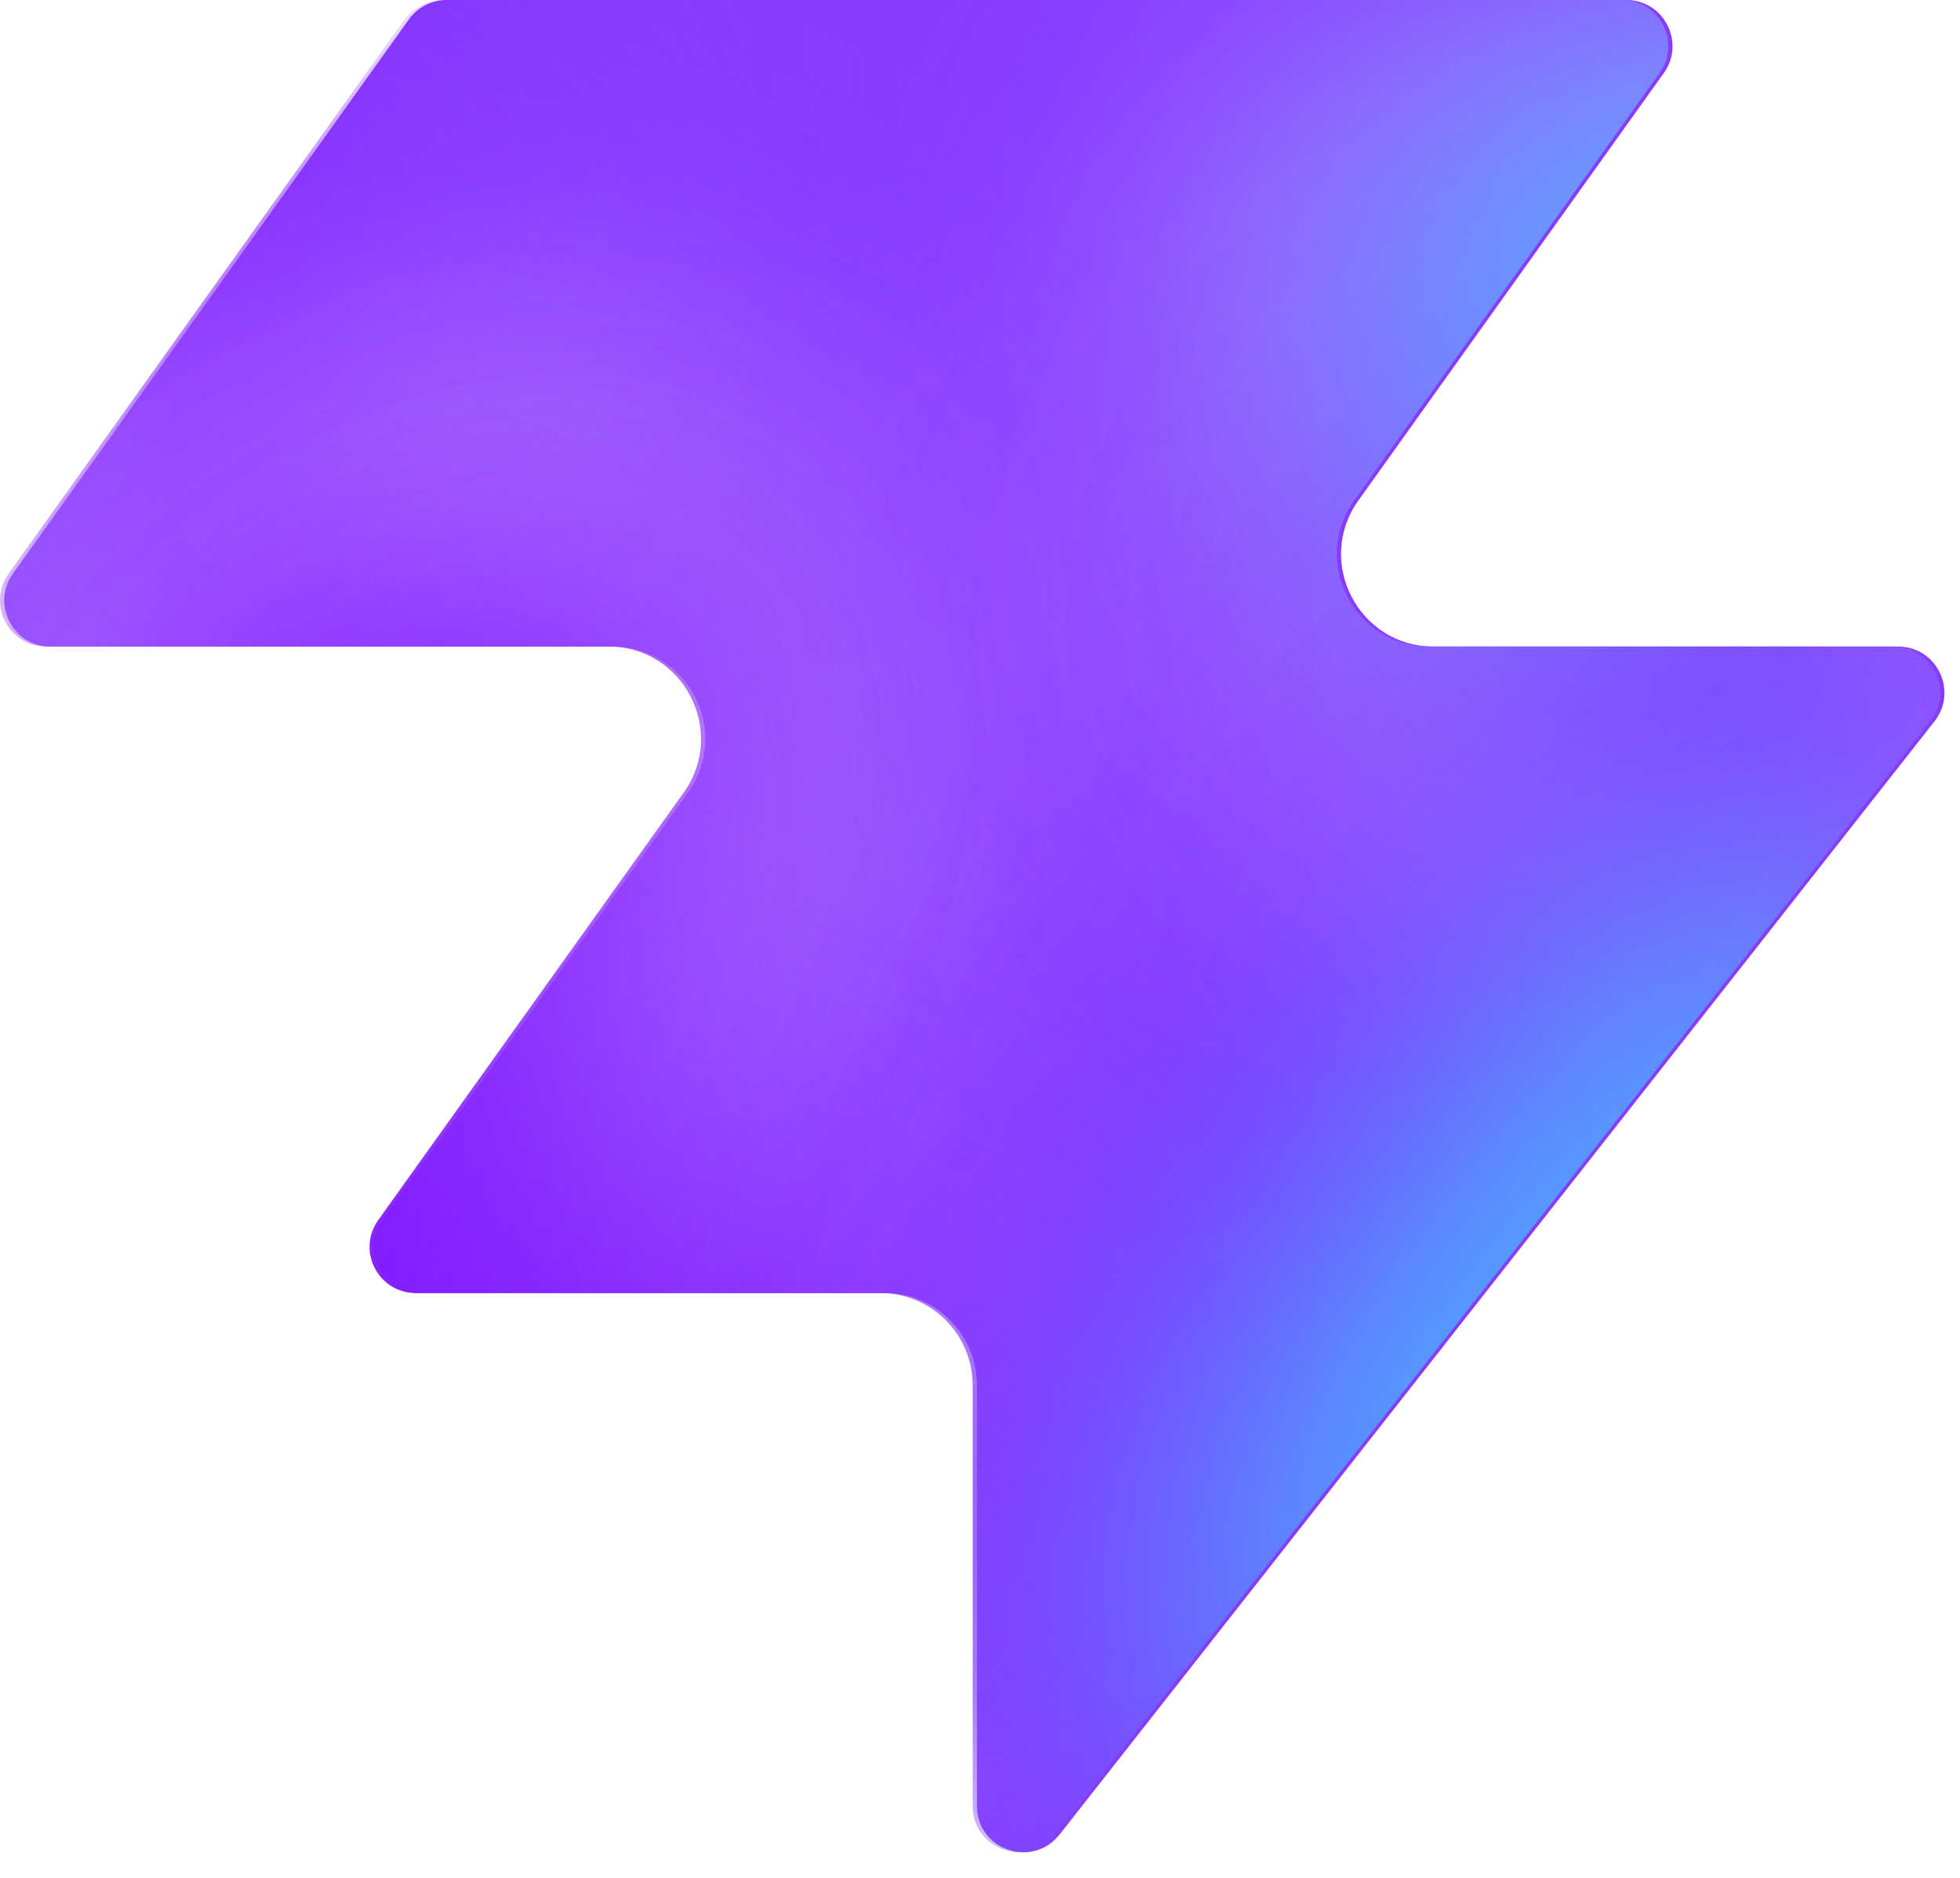
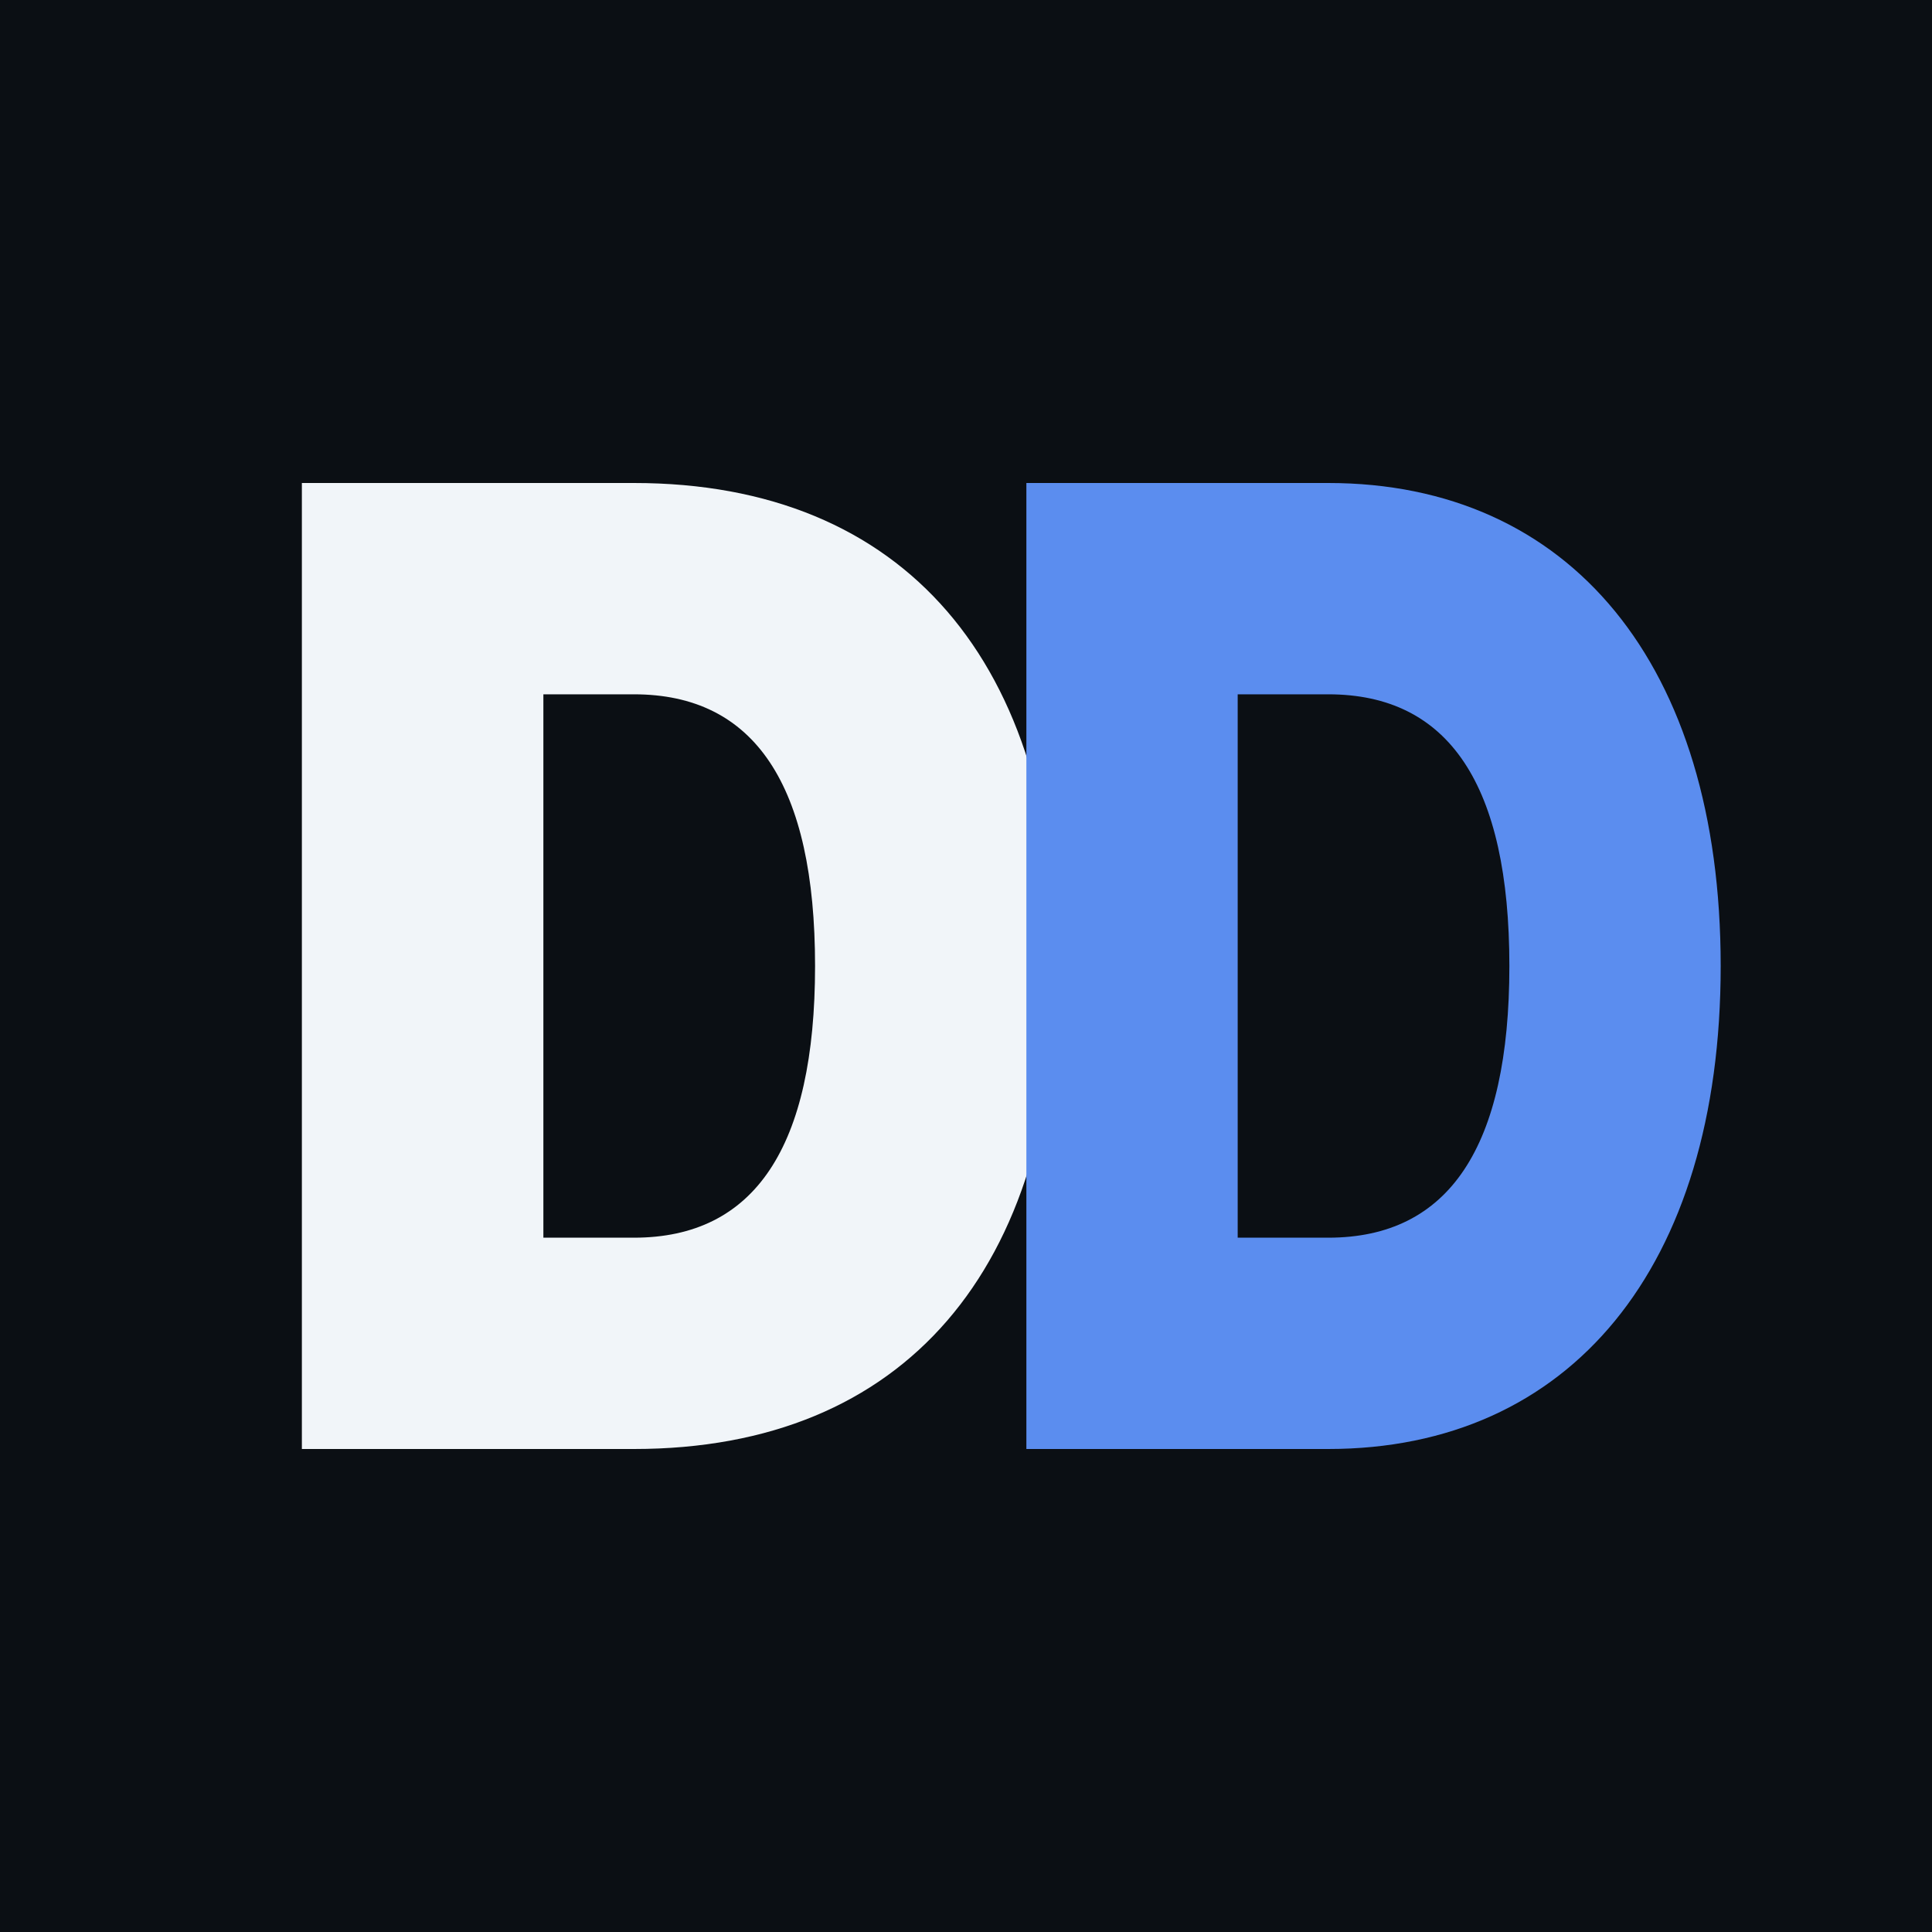
- <svg xmlns="http://www.w3.org/2000/svg" width="48" height="46" fill="none" viewBox="0 0 48 46">
-   <path fill="#863bff" d="M25.946 44.938c-.664.845-2.021.375-2.021-.698V33.937a2.26 2.26 0 0 0-2.262-2.262H10.287c-.92 0-1.456-1.04-.92-1.788l7.48-10.471c1.07-1.497 0-3.578-1.842-3.578H1.237c-.92 0-1.456-1.04-.92-1.788L10.013.474c.214-.297.556-.474.92-.474h28.894c.92 0 1.456 1.04.92 1.788l-7.48 10.471c-1.07 1.498 0 3.579 1.842 3.579h11.377c.943 0 1.473 1.088.89 1.83L25.947 44.94z" style="fill:#863bff;fill:color(display-p3 .525 .23 1);fill-opacity:1" />
-   <mask id="a" width="48" height="46" x="0" y="0" maskUnits="userSpaceOnUse" style="mask-type:alpha">
-     <path fill="#000" d="M25.842 44.938c-.664.844-2.021.375-2.021-.698V33.937a2.26 2.26 0 0 0-2.262-2.262H10.183c-.92 0-1.456-1.04-.92-1.788l7.48-10.471c1.07-1.498 0-3.579-1.842-3.579H1.133c-.92 0-1.456-1.04-.92-1.787L9.91.473c.214-.297.556-.474.92-.474h28.894c.92 0 1.456 1.04.92 1.788l-7.48 10.471c-1.07 1.498 0 3.578 1.842 3.578h11.377c.943 0 1.473 1.088.89 1.832L25.843 44.94z" style="fill:#000;fill-opacity:1" />
-   </mask>
-   <g mask="url(#a)">
-     <g filter="url(#b)">
-       <ellipse cx="5.508" cy="14.704" fill="#ede6ff" rx="5.508" ry="14.704" style="fill:#ede6ff;fill:color(display-p3 .927 .903 1);fill-opacity:1" transform="matrix(.00324 1 1 -.00324 -4.47 31.516)" />
-     </g>
-     <g filter="url(#c)">
-       <ellipse cx="10.399" cy="29.851" fill="#ede6ff" rx="10.399" ry="29.851" style="fill:#ede6ff;fill:color(display-p3 .927 .903 1);fill-opacity:1" transform="matrix(.00324 1 1 -.00324 -39.328 7.883)" />
-     </g>
-     <g filter="url(#d)">
-       <ellipse cx="5.508" cy="30.487" fill="#7e14ff" rx="5.508" ry="30.487" style="fill:#7e14ff;fill:color(display-p3 .492 .077 1);fill-opacity:1" transform="rotate(89.814 -25.913 -14.639)scale(1 -1)" />
-     </g>
-     <g filter="url(#e)">
-       <ellipse cx="5.508" cy="30.599" fill="#7e14ff" rx="5.508" ry="30.599" style="fill:#7e14ff;fill:color(display-p3 .492 .077 1);fill-opacity:1" transform="rotate(89.814 -32.644 -3.334)scale(1 -1)" />
-     </g>
-     <g filter="url(#f)">
-       <ellipse cx="5.508" cy="30.599" fill="#7e14ff" rx="5.508" ry="30.599" style="fill:#7e14ff;fill:color(display-p3 .492 .077 1);fill-opacity:1" transform="matrix(.00324 1 1 -.00324 -34.34 30.47)" />
-     </g>
-     <g filter="url(#g)">
-       <ellipse cx="14.072" cy="22.078" fill="#ede6ff" rx="14.072" ry="22.078" style="fill:#ede6ff;fill:color(display-p3 .927 .903 1);fill-opacity:1" transform="rotate(93.35 24.506 48.493)scale(-1 1)" />
-     </g>
-     <g filter="url(#h)">
-       <ellipse cx="3.47" cy="21.501" fill="#7e14ff" rx="3.47" ry="21.501" style="fill:#7e14ff;fill:color(display-p3 .492 .077 1);fill-opacity:1" transform="rotate(89.009 28.708 47.59)scale(-1 1)" />
-     </g>
-     <g filter="url(#i)">
-       <ellipse cx="3.47" cy="21.501" fill="#7e14ff" rx="3.47" ry="21.501" style="fill:#7e14ff;fill:color(display-p3 .492 .077 1);fill-opacity:1" transform="rotate(89.009 28.708 47.59)scale(-1 1)" />
-     </g>
-     <g filter="url(#j)">
-       <ellipse cx=".387" cy="8.972" fill="#7e14ff" rx="4.407" ry="29.108" style="fill:#7e14ff;fill:color(display-p3 .492 .077 1);fill-opacity:1" transform="rotate(39.51 .387 8.972)" />
-     </g>
-     <g filter="url(#k)">
-       <ellipse cx="47.523" cy="-6.092" fill="#7e14ff" rx="4.407" ry="29.108" style="fill:#7e14ff;fill:color(display-p3 .492 .077 1);fill-opacity:1" transform="rotate(37.892 47.523 -6.092)" />
-     </g>
-     <g filter="url(#l)">
-       <ellipse cx="41.412" cy="6.333" fill="#47bfff" rx="5.971" ry="9.665" style="fill:#47bfff;fill:color(display-p3 .28 .748 1);fill-opacity:1" transform="rotate(37.892 41.412 6.333)" />
-     </g>
-     <g filter="url(#m)">
-       <ellipse cx="-1.879" cy="38.332" fill="#7e14ff" rx="4.407" ry="29.108" style="fill:#7e14ff;fill:color(display-p3 .492 .077 1);fill-opacity:1" transform="rotate(37.892 -1.88 38.332)" />
-     </g>
-     <g filter="url(#n)">
-       <ellipse cx="-1.879" cy="38.332" fill="#7e14ff" rx="4.407" ry="29.108" style="fill:#7e14ff;fill:color(display-p3 .492 .077 1);fill-opacity:1" transform="rotate(37.892 -1.88 38.332)" />
-     </g>
-     <g filter="url(#o)">
-       <ellipse cx="35.651" cy="29.907" fill="#7e14ff" rx="4.407" ry="29.108" style="fill:#7e14ff;fill:color(display-p3 .492 .077 1);fill-opacity:1" transform="rotate(37.892 35.651 29.907)" />
-     </g>
-     <g filter="url(#p)">
-       <ellipse cx="38.418" cy="32.4" fill="#47bfff" rx="5.971" ry="15.297" style="fill:#47bfff;fill:color(display-p3 .28 .748 1);fill-opacity:1" transform="rotate(37.892 38.418 32.4)" />
-     </g>
-   </g>
-   <defs>
-     <filter id="b" width="60.045" height="41.654" x="-19.77" y="16.149" color-interpolation-filters="sRGB" filterUnits="userSpaceOnUse">
-       <feFlood flood-opacity="0" result="BackgroundImageFix" />
-       <feBlend in="SourceGraphic" in2="BackgroundImageFix" result="shape" />
-       <feGaussianBlur result="effect1_foregroundBlur_2002_17158" stdDeviation="7.659" />
-     </filter>
-     <filter id="c" width="90.34" height="51.437" x="-54.613" y="-7.533" color-interpolation-filters="sRGB" filterUnits="userSpaceOnUse">
-       <feFlood flood-opacity="0" result="BackgroundImageFix" />
-       <feBlend in="SourceGraphic" in2="BackgroundImageFix" result="shape" />
-       <feGaussianBlur result="effect1_foregroundBlur_2002_17158" stdDeviation="7.659" />
-     </filter>
-     <filter id="d" width="79.355" height="29.4" x="-49.64" y="2.03" color-interpolation-filters="sRGB" filterUnits="userSpaceOnUse">
-       <feFlood flood-opacity="0" result="BackgroundImageFix" />
-       <feBlend in="SourceGraphic" in2="BackgroundImageFix" result="shape" />
-       <feGaussianBlur result="effect1_foregroundBlur_2002_17158" stdDeviation="4.596" />
-     </filter>
-     <filter id="e" width="79.579" height="29.4" x="-45.045" y="20.029" color-interpolation-filters="sRGB" filterUnits="userSpaceOnUse">
-       <feFlood flood-opacity="0" result="BackgroundImageFix" />
-       <feBlend in="SourceGraphic" in2="BackgroundImageFix" result="shape" />
-       <feGaussianBlur result="effect1_foregroundBlur_2002_17158" stdDeviation="4.596" />
-     </filter>
-     <filter id="f" width="79.579" height="29.4" x="-43.513" y="21.178" color-interpolation-filters="sRGB" filterUnits="userSpaceOnUse">
-       <feFlood flood-opacity="0" result="BackgroundImageFix" />
-       <feBlend in="SourceGraphic" in2="BackgroundImageFix" result="shape" />
-       <feGaussianBlur result="effect1_foregroundBlur_2002_17158" stdDeviation="4.596" />
-     </filter>
-     <filter id="g" width="74.749" height="58.852" x="15.756" y="-17.901" color-interpolation-filters="sRGB" filterUnits="userSpaceOnUse">
-       <feFlood flood-opacity="0" result="BackgroundImageFix" />
-       <feBlend in="SourceGraphic" in2="BackgroundImageFix" result="shape" />
-       <feGaussianBlur result="effect1_foregroundBlur_2002_17158" stdDeviation="7.659" />
-     </filter>
-     <filter id="h" width="61.377" height="25.362" x="23.548" y="2.284" color-interpolation-filters="sRGB" filterUnits="userSpaceOnUse">
-       <feFlood flood-opacity="0" result="BackgroundImageFix" />
-       <feBlend in="SourceGraphic" in2="BackgroundImageFix" result="shape" />
-       <feGaussianBlur result="effect1_foregroundBlur_2002_17158" stdDeviation="4.596" />
-     </filter>
-     <filter id="i" width="61.377" height="25.362" x="23.548" y="2.284" color-interpolation-filters="sRGB" filterUnits="userSpaceOnUse">
-       <feFlood flood-opacity="0" result="BackgroundImageFix" />
-       <feBlend in="SourceGraphic" in2="BackgroundImageFix" result="shape" />
-       <feGaussianBlur result="effect1_foregroundBlur_2002_17158" stdDeviation="4.596" />
-     </filter>
-     <filter id="j" width="56.045" height="63.649" x="-27.636" y="-22.853" color-interpolation-filters="sRGB" filterUnits="userSpaceOnUse">
-       <feFlood flood-opacity="0" result="BackgroundImageFix" />
-       <feBlend in="SourceGraphic" in2="BackgroundImageFix" result="shape" />
-       <feGaussianBlur result="effect1_foregroundBlur_2002_17158" stdDeviation="4.596" />
-     </filter>
-     <filter id="k" width="54.814" height="64.646" x="20.116" y="-38.415" color-interpolation-filters="sRGB" filterUnits="userSpaceOnUse">
-       <feFlood flood-opacity="0" result="BackgroundImageFix" />
-       <feBlend in="SourceGraphic" in2="BackgroundImageFix" result="shape" />
-       <feGaussianBlur result="effect1_foregroundBlur_2002_17158" stdDeviation="4.596" />
-     </filter>
-     <filter id="l" width="33.541" height="35.313" x="24.641" y="-11.323" color-interpolation-filters="sRGB" filterUnits="userSpaceOnUse">
-       <feFlood flood-opacity="0" result="BackgroundImageFix" />
-       <feBlend in="SourceGraphic" in2="BackgroundImageFix" result="shape" />
-       <feGaussianBlur result="effect1_foregroundBlur_2002_17158" stdDeviation="4.596" />
-     </filter>
-     <filter id="m" width="54.814" height="64.646" x="-29.286" y="6.009" color-interpolation-filters="sRGB" filterUnits="userSpaceOnUse">
-       <feFlood flood-opacity="0" result="BackgroundImageFix" />
-       <feBlend in="SourceGraphic" in2="BackgroundImageFix" result="shape" />
-       <feGaussianBlur result="effect1_foregroundBlur_2002_17158" stdDeviation="4.596" />
-     </filter>
-     <filter id="n" width="54.814" height="64.646" x="-29.286" y="6.009" color-interpolation-filters="sRGB" filterUnits="userSpaceOnUse">
-       <feFlood flood-opacity="0" result="BackgroundImageFix" />
-       <feBlend in="SourceGraphic" in2="BackgroundImageFix" result="shape" />
-       <feGaussianBlur result="effect1_foregroundBlur_2002_17158" stdDeviation="4.596" />
-     </filter>
-     <filter id="o" width="54.814" height="64.646" x="8.244" y="-2.416" color-interpolation-filters="sRGB" filterUnits="userSpaceOnUse">
-       <feFlood flood-opacity="0" result="BackgroundImageFix" />
-       <feBlend in="SourceGraphic" in2="BackgroundImageFix" result="shape" />
-       <feGaussianBlur result="effect1_foregroundBlur_2002_17158" stdDeviation="4.596" />
-     </filter>
-     <filter id="p" width="39.409" height="43.623" x="18.713" y="10.588" color-interpolation-filters="sRGB" filterUnits="userSpaceOnUse">
-       <feFlood flood-opacity="0" result="BackgroundImageFix" />
-       <feBlend in="SourceGraphic" in2="BackgroundImageFix" result="shape" />
-       <feGaussianBlur result="effect1_foregroundBlur_2002_17158" stdDeviation="4.596" />
-     </filter>
-   </defs>
+ <svg xmlns="http://www.w3.org/2000/svg" viewBox="0 0 64 64">
+   <rect width="64" height="64" fill="#0B0F14" />
+   <path fill="#F1F5F9" d="M10 16h11c9 0 14 6 14 16s-5 16-14 16H10V16Zm8 7v18h3c4 0 6-3 6-9s-2-9-6-9h-3Z" />
+   <path fill="#5B8DEF" d="M34 16h10c8 0 13 6 13 16s-5 16-13 16H34V16Zm7 7v18h3c4 0 6-3 6-9s-2-9-6-9h-3Z" />
</svg>
